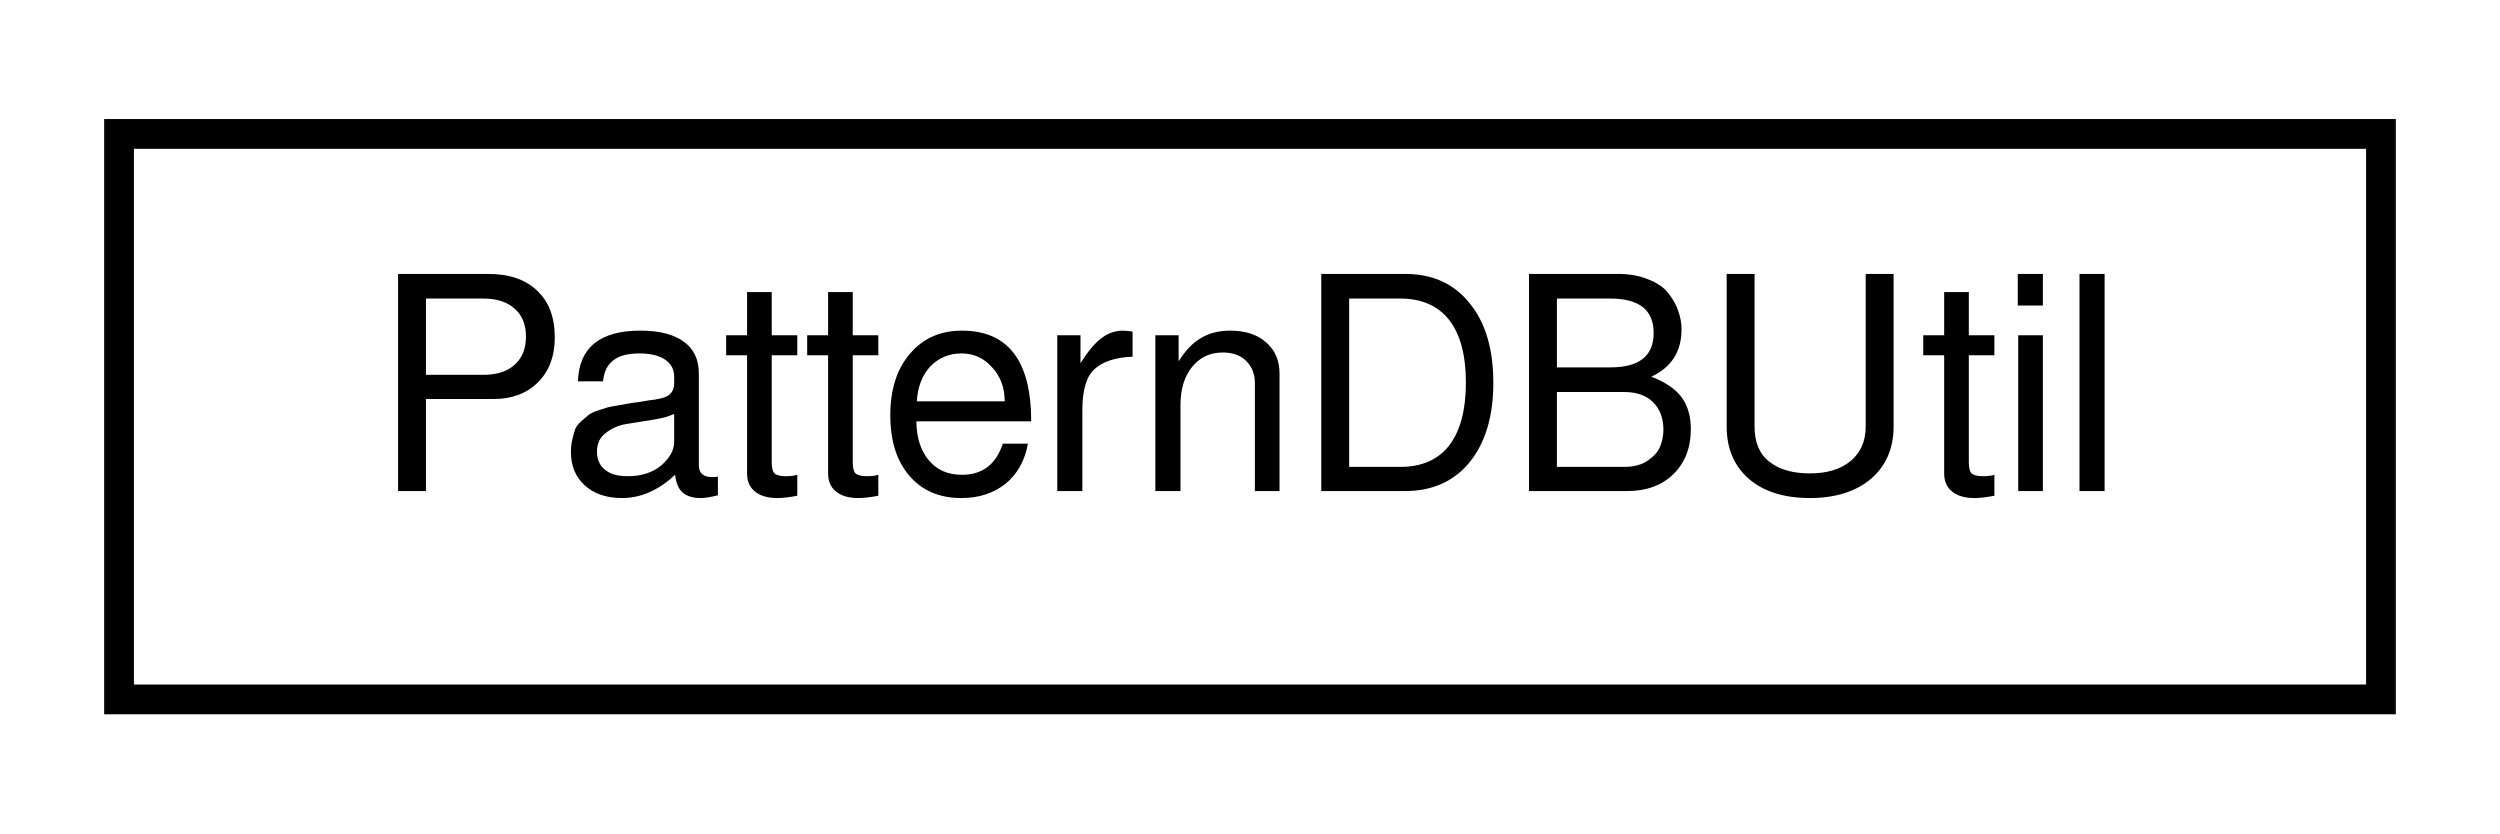
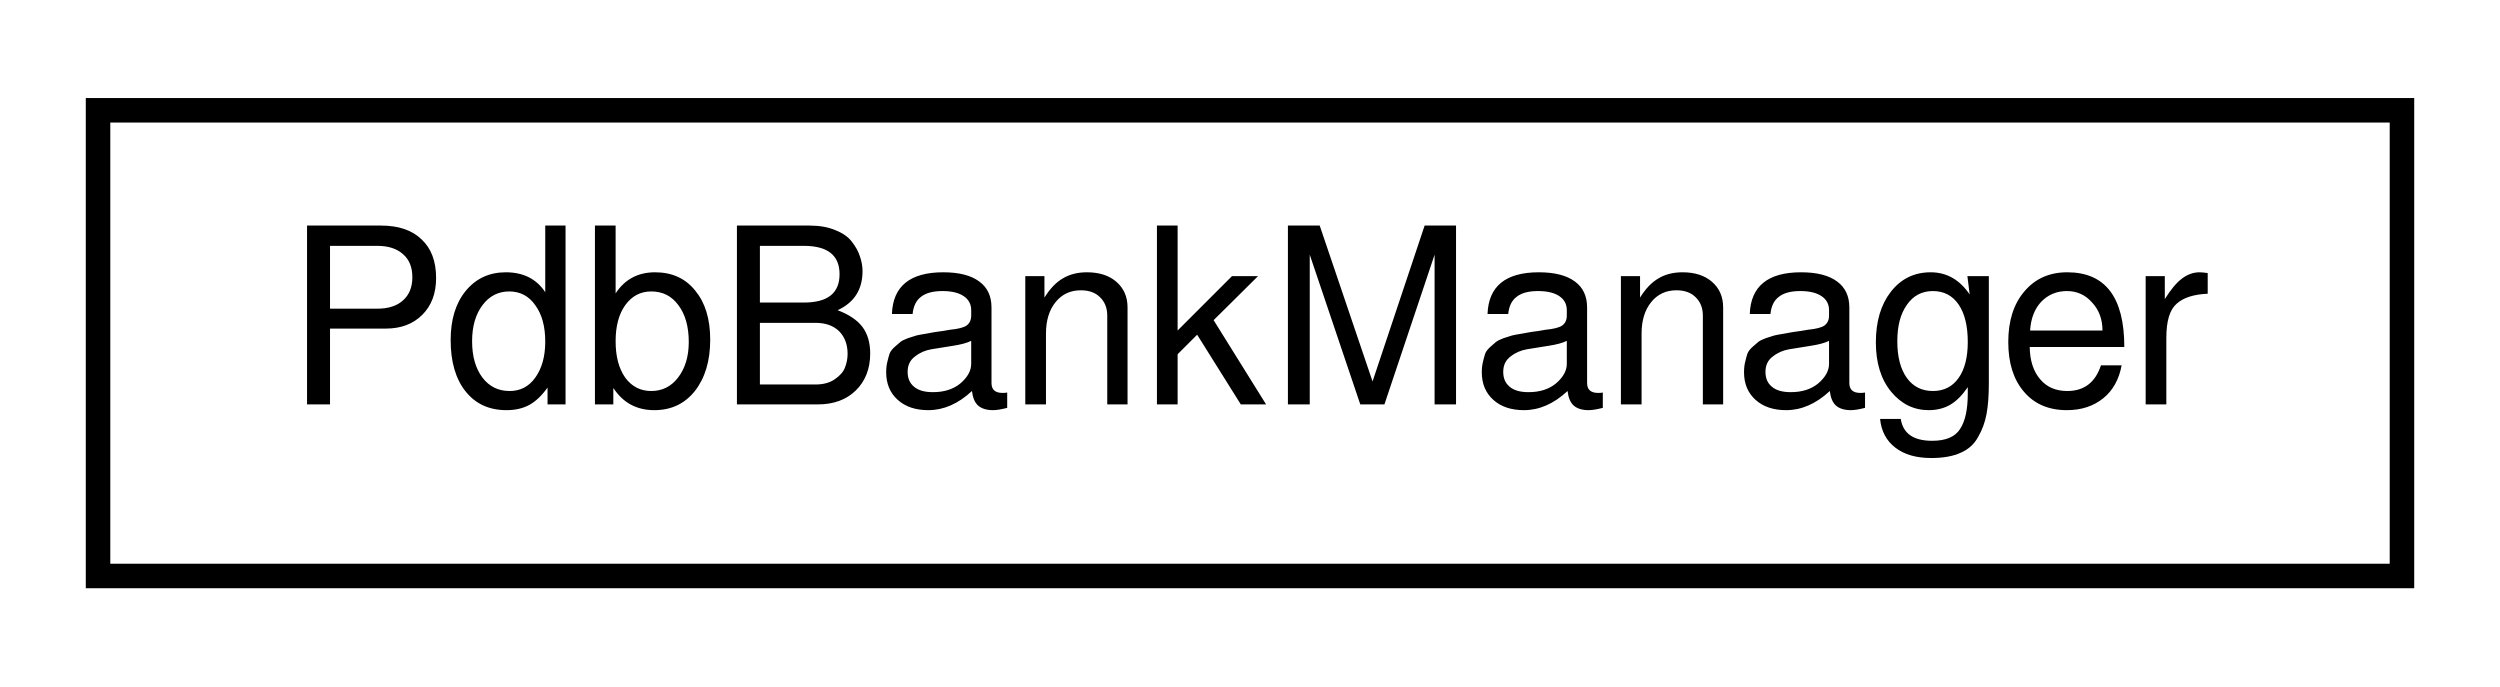
- <svg xmlns="http://www.w3.org/2000/svg" xmlns:xlink="http://www.w3.org/1999/xlink" width="84pt" height="28pt" viewBox="0.00 0.00 84.00 28.00">
+ <svg xmlns="http://www.w3.org/2000/svg" xmlns:xlink="http://www.w3.org/1999/xlink" width="102pt" height="28pt" viewBox="0.00 0.00 102.00 28.00">
  <g id="graph0" class="graph" transform="scale(1 1) rotate(0) translate(4 24)">
    <g id="node1" class="node">
      <g id="a_node1">
-         <a xlink:href="d2/d0e/classPatternDBUtil.html" target="_top" xlink:title="PatternDB utilities. ">
-           <polygon fill="none" stroke="black" points="0,-0.5 0,-19.5 76,-19.5 76,-0.5 0,-0.5" />
-           <text text-anchor="middle" x="38" y="-7.5" font-family="FreeSans" font-size="10.00">PatternDBUtil</text>
+         <a xlink:href="dc/ddd/classPdbBankManager.html" target="_top" xlink:title="PdbBankManager">
+           <polygon fill="none" stroke="black" points="0,-0.5 0,-19.5 94,-19.5 94,-0.5 0,-0.5" />
+           <text text-anchor="middle" x="47" y="-7.5" font-family="FreeSans" font-size="10.00">PdbBankManager</text>
        </a>
      </g>
    </g>
  </g>
</svg>
